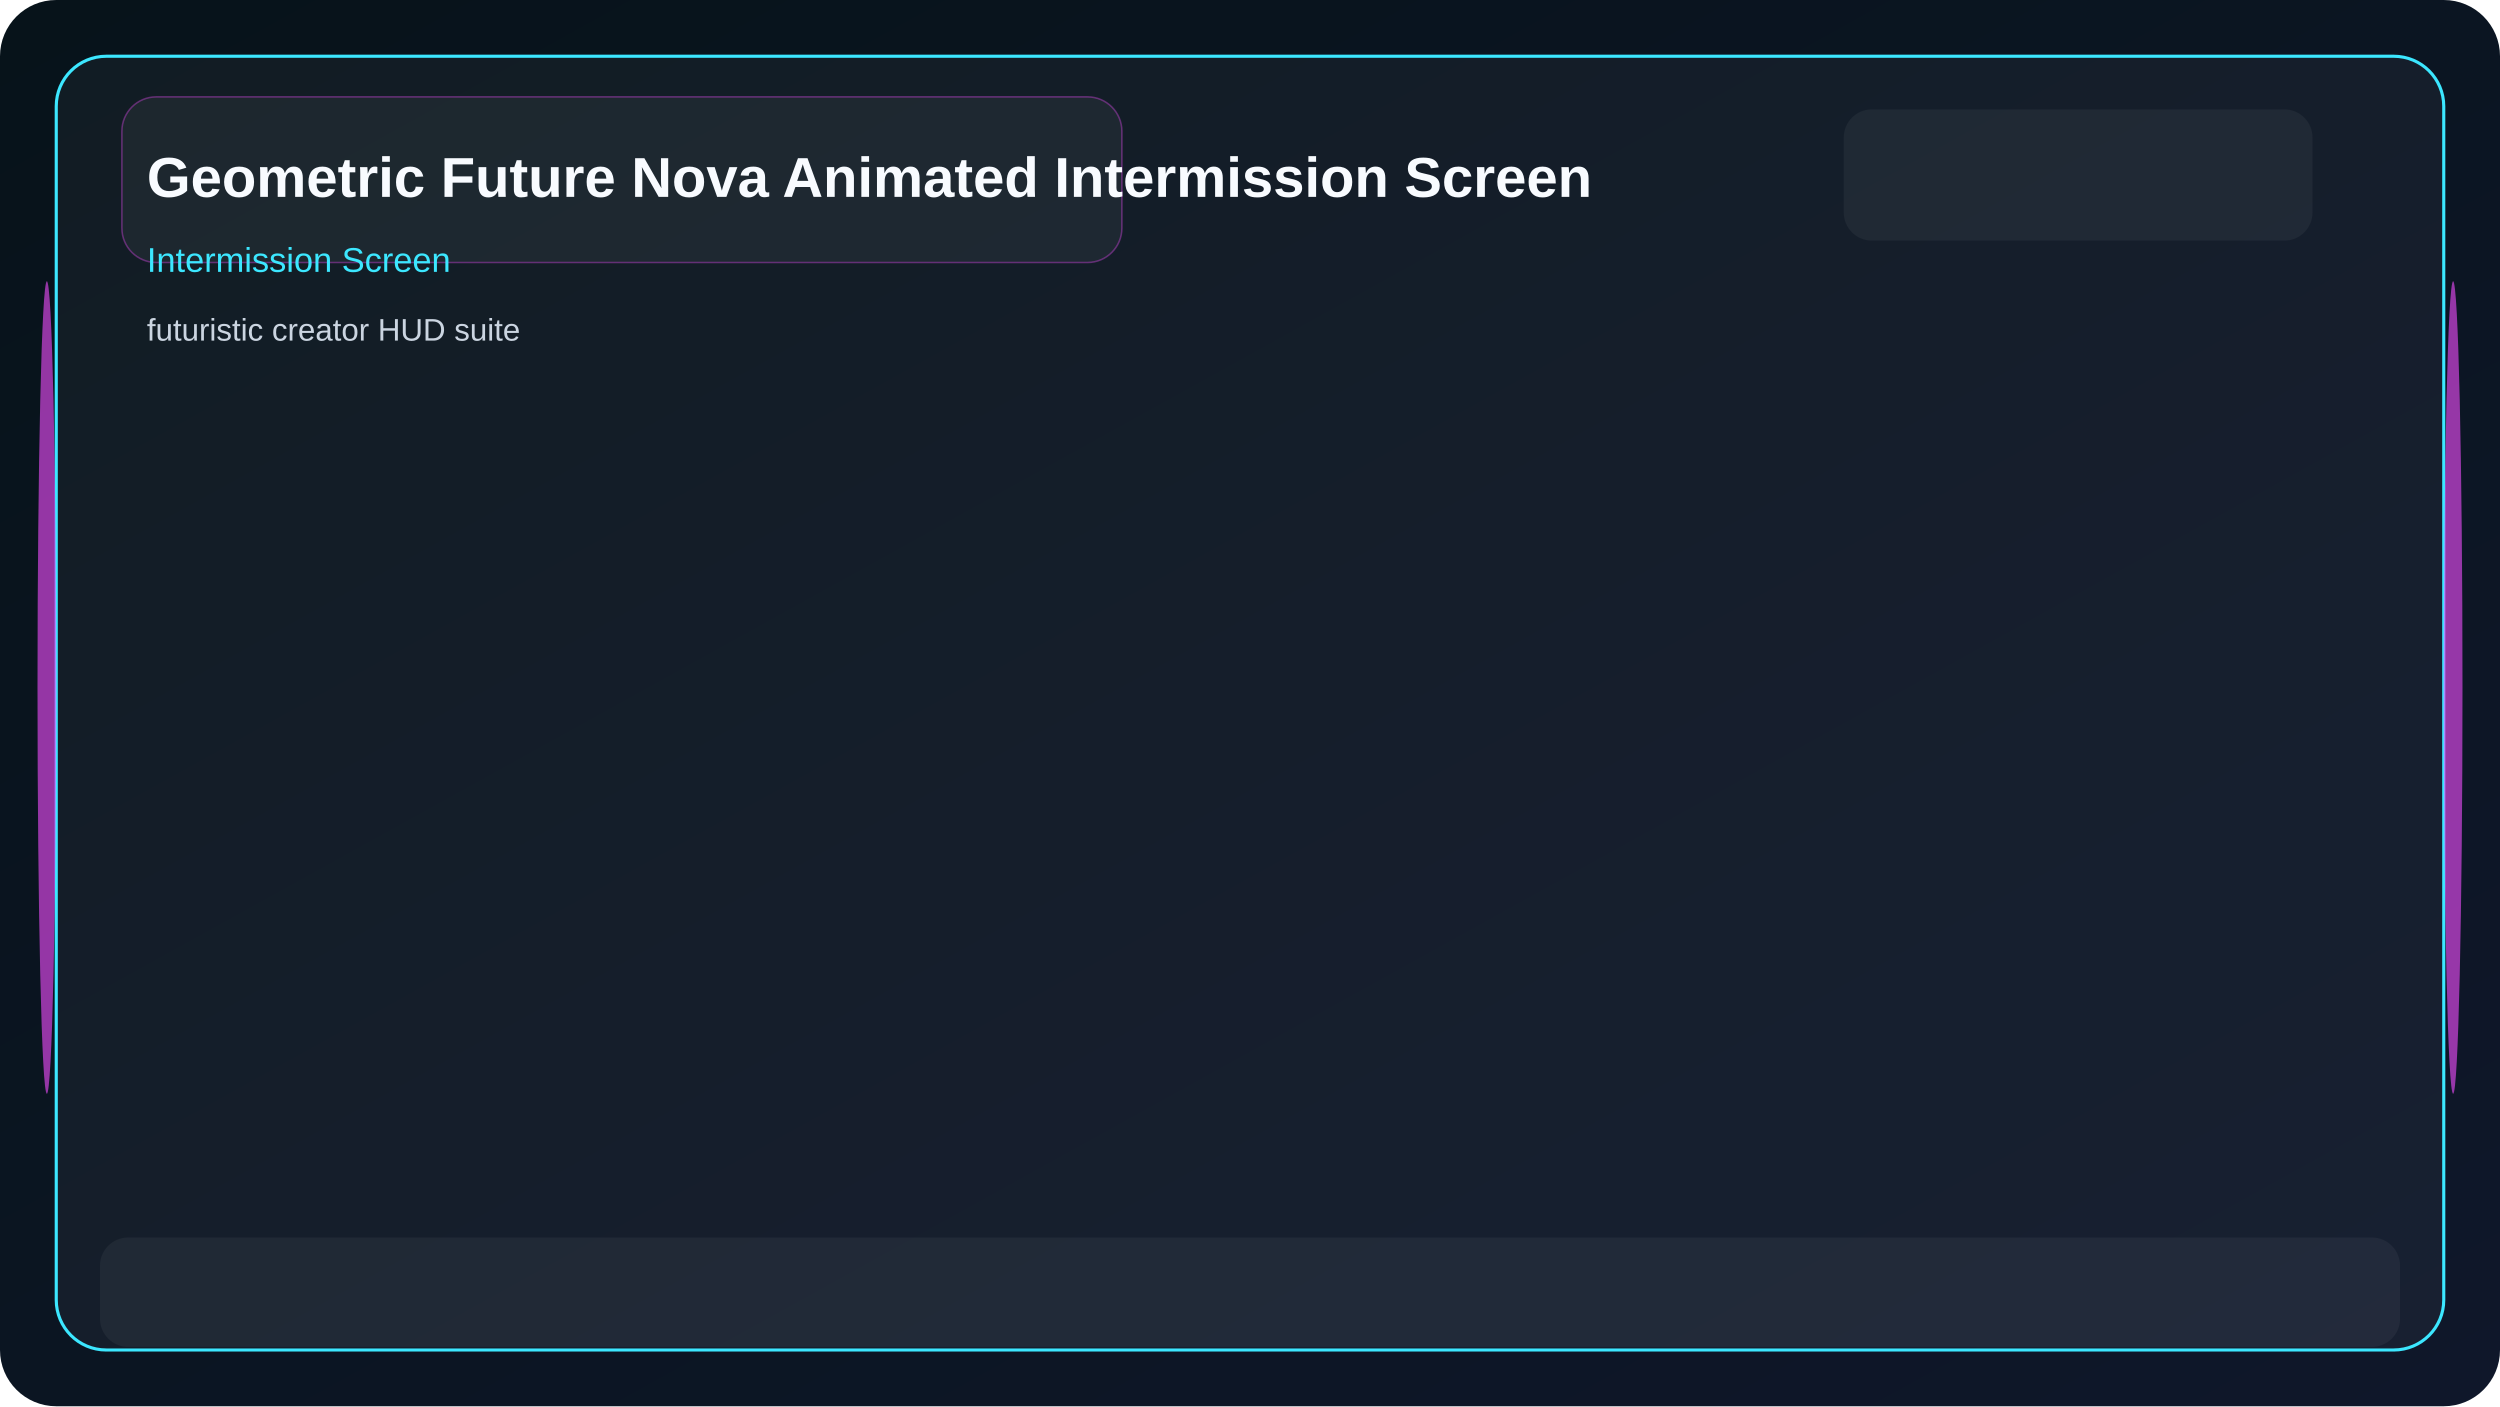
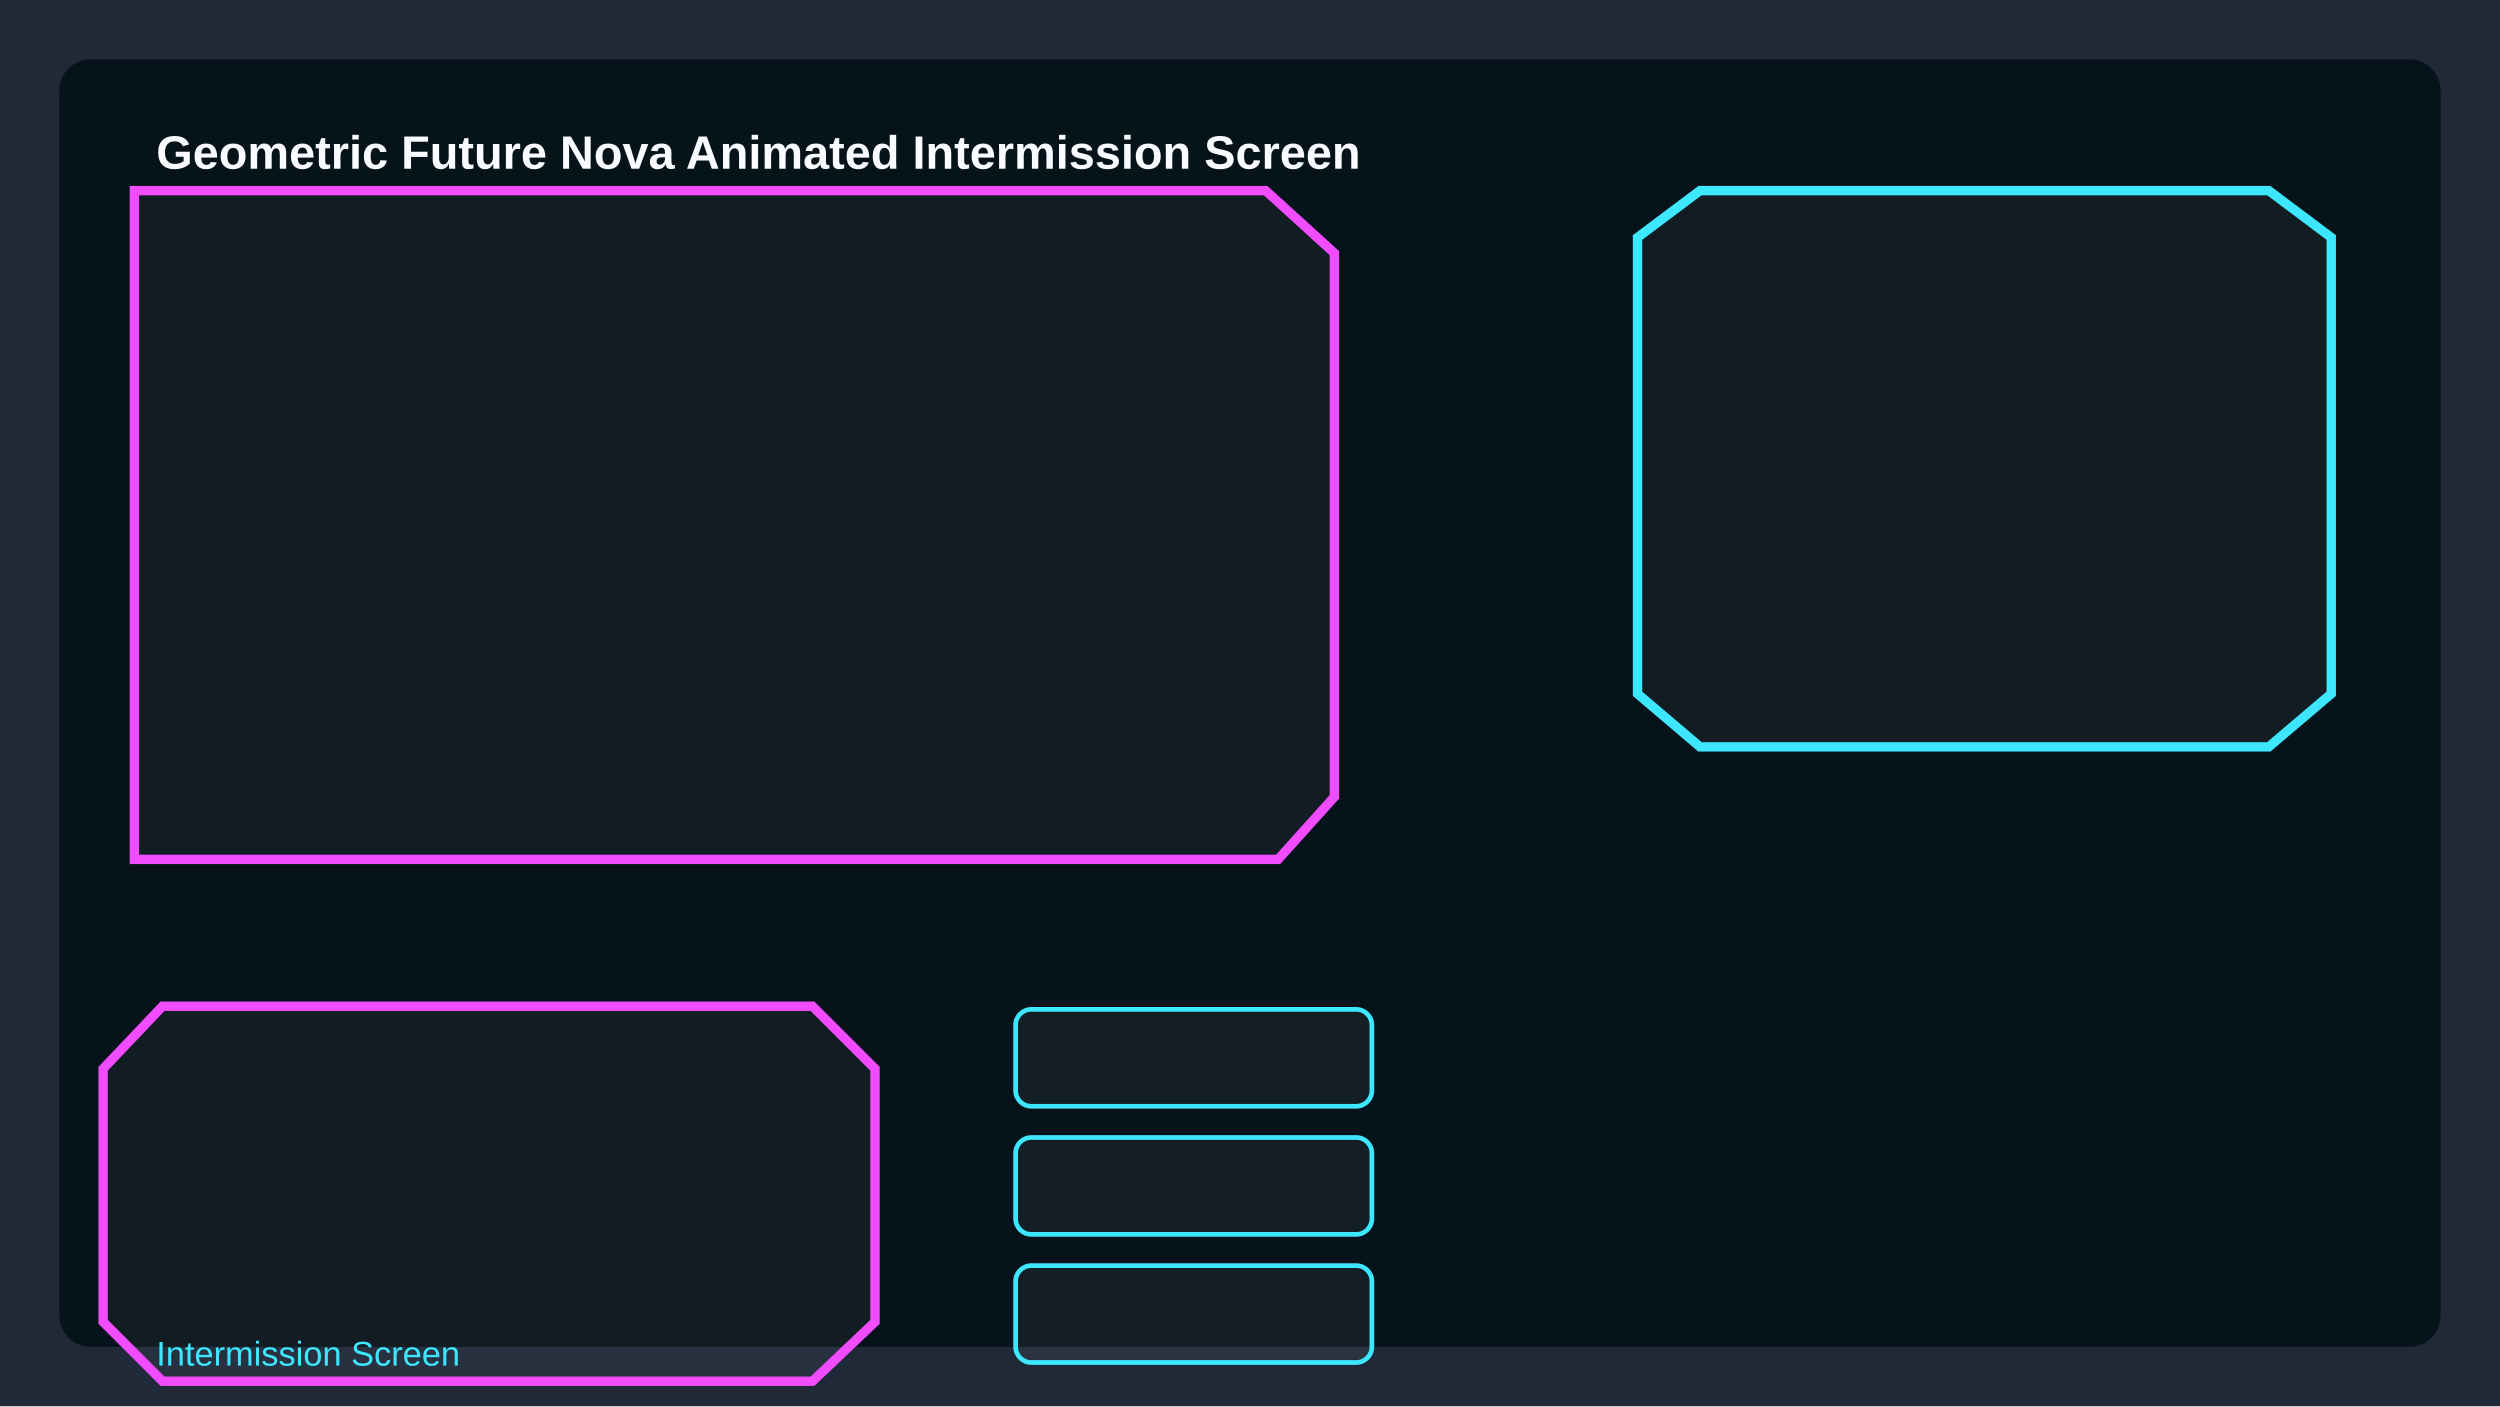
<svg xmlns="http://www.w3.org/2000/svg" width="1600" height="900" viewBox="0 0 1600 900">
-   <defs>
-     <linearGradient id="bg" x1="0" y1="0" x2="1" y2="1">
-       <stop offset="0%" stop-color="#07131a" />
-       <stop offset="100%" stop-color="#0f172a" />
-     </linearGradient>
-   </defs>
-   <rect width="1600" height="900" rx="36" fill="url(#bg)" />
-   <rect x="36" y="36" width="1528" height="828" rx="32" fill="rgba(255,255,255,0.04)" stroke="#3ce7ff" stroke-width="2" />
-   <rect x="78" y="62" width="640" height="106" rx="22" fill="rgba(255,255,255,0.05)" stroke="#f14cff" stroke-opacity="0.35" />
-   <rect x="1180" y="70" width="300" height="84" rx="18" fill="rgba(255,255,255,0.05)" />
-   <rect x="24" y="180" width="12" height="520" rx="999" fill="#f14cff" opacity="0.6" />
-   <rect x="1564" y="180" width="12" height="520" rx="999" fill="#f14cff" opacity="0.6" />
-   <rect x="64" y="792" width="1472" height="70" rx="18" fill="rgba(255,255,255,0.05)" />
-   <text x="94" y="126" fill="#f8fbff" font-size="36" font-family="Arial" font-weight="700">Geometric Future Nova Animated Intermission Screen</text>
-   <text x="94" y="174" fill="#3ce7ff" font-size="22" font-family="Arial">Intermission Screen</text>
-   <text x="94" y="218" fill="#cbd5e1" font-size="20" font-family="Arial">futuristic creator HUD suite</text>
+   <rect width="1600" height="900" fill="#1f2937" />
+   <rect x="38" y="38" width="1524" height="824" rx="20" fill="#07131a" />
+   <path d="M86 122 L 810 122 L 854 162 L 854 510 L 818 550 L 86 550 L 86 122 Z" fill="rgba(255,255,255,0.04)" stroke="#f14cff" stroke-width="6" />
+   <path d="M1088 122 L 1452 122 L 1492 152 L 1492 444 L 1452 478 L 1088 478 L 1048 444 L 1048 152 Z" fill="rgba(255,255,255,0.04)" stroke="#3ce7ff" stroke-width="6" />
+   <path d="M104 644 L 520 644 L 560 684 L 560 846 L 520 884 L 104 884 L 66 846 L 66 684 Z" fill="rgba(255,255,255,0.04)" stroke="#f14cff" stroke-width="6" />
+   <rect x="650" y="646" width="228" height="62" rx="10" fill="rgba(255,255,255,0.05)" stroke="#3ce7ff" stroke-width="3" />
+   <rect x="650" y="728" width="228" height="62" rx="10" fill="rgba(255,255,255,0.05)" stroke="#3ce7ff" stroke-width="3" />
+   <rect x="650" y="810" width="228" height="62" rx="10" fill="rgba(255,255,255,0.05)" stroke="#3ce7ff" stroke-width="3" />
+   <text x="100" y="108" fill="#f8fbff" font-size="30" font-family="Arial" font-weight="700">Geometric Future Nova Animated Intermission Screen</text>
+   <text x="100" y="874" fill="#3ce7ff" font-size="22" font-family="Arial">Intermission Screen</text>
</svg>
